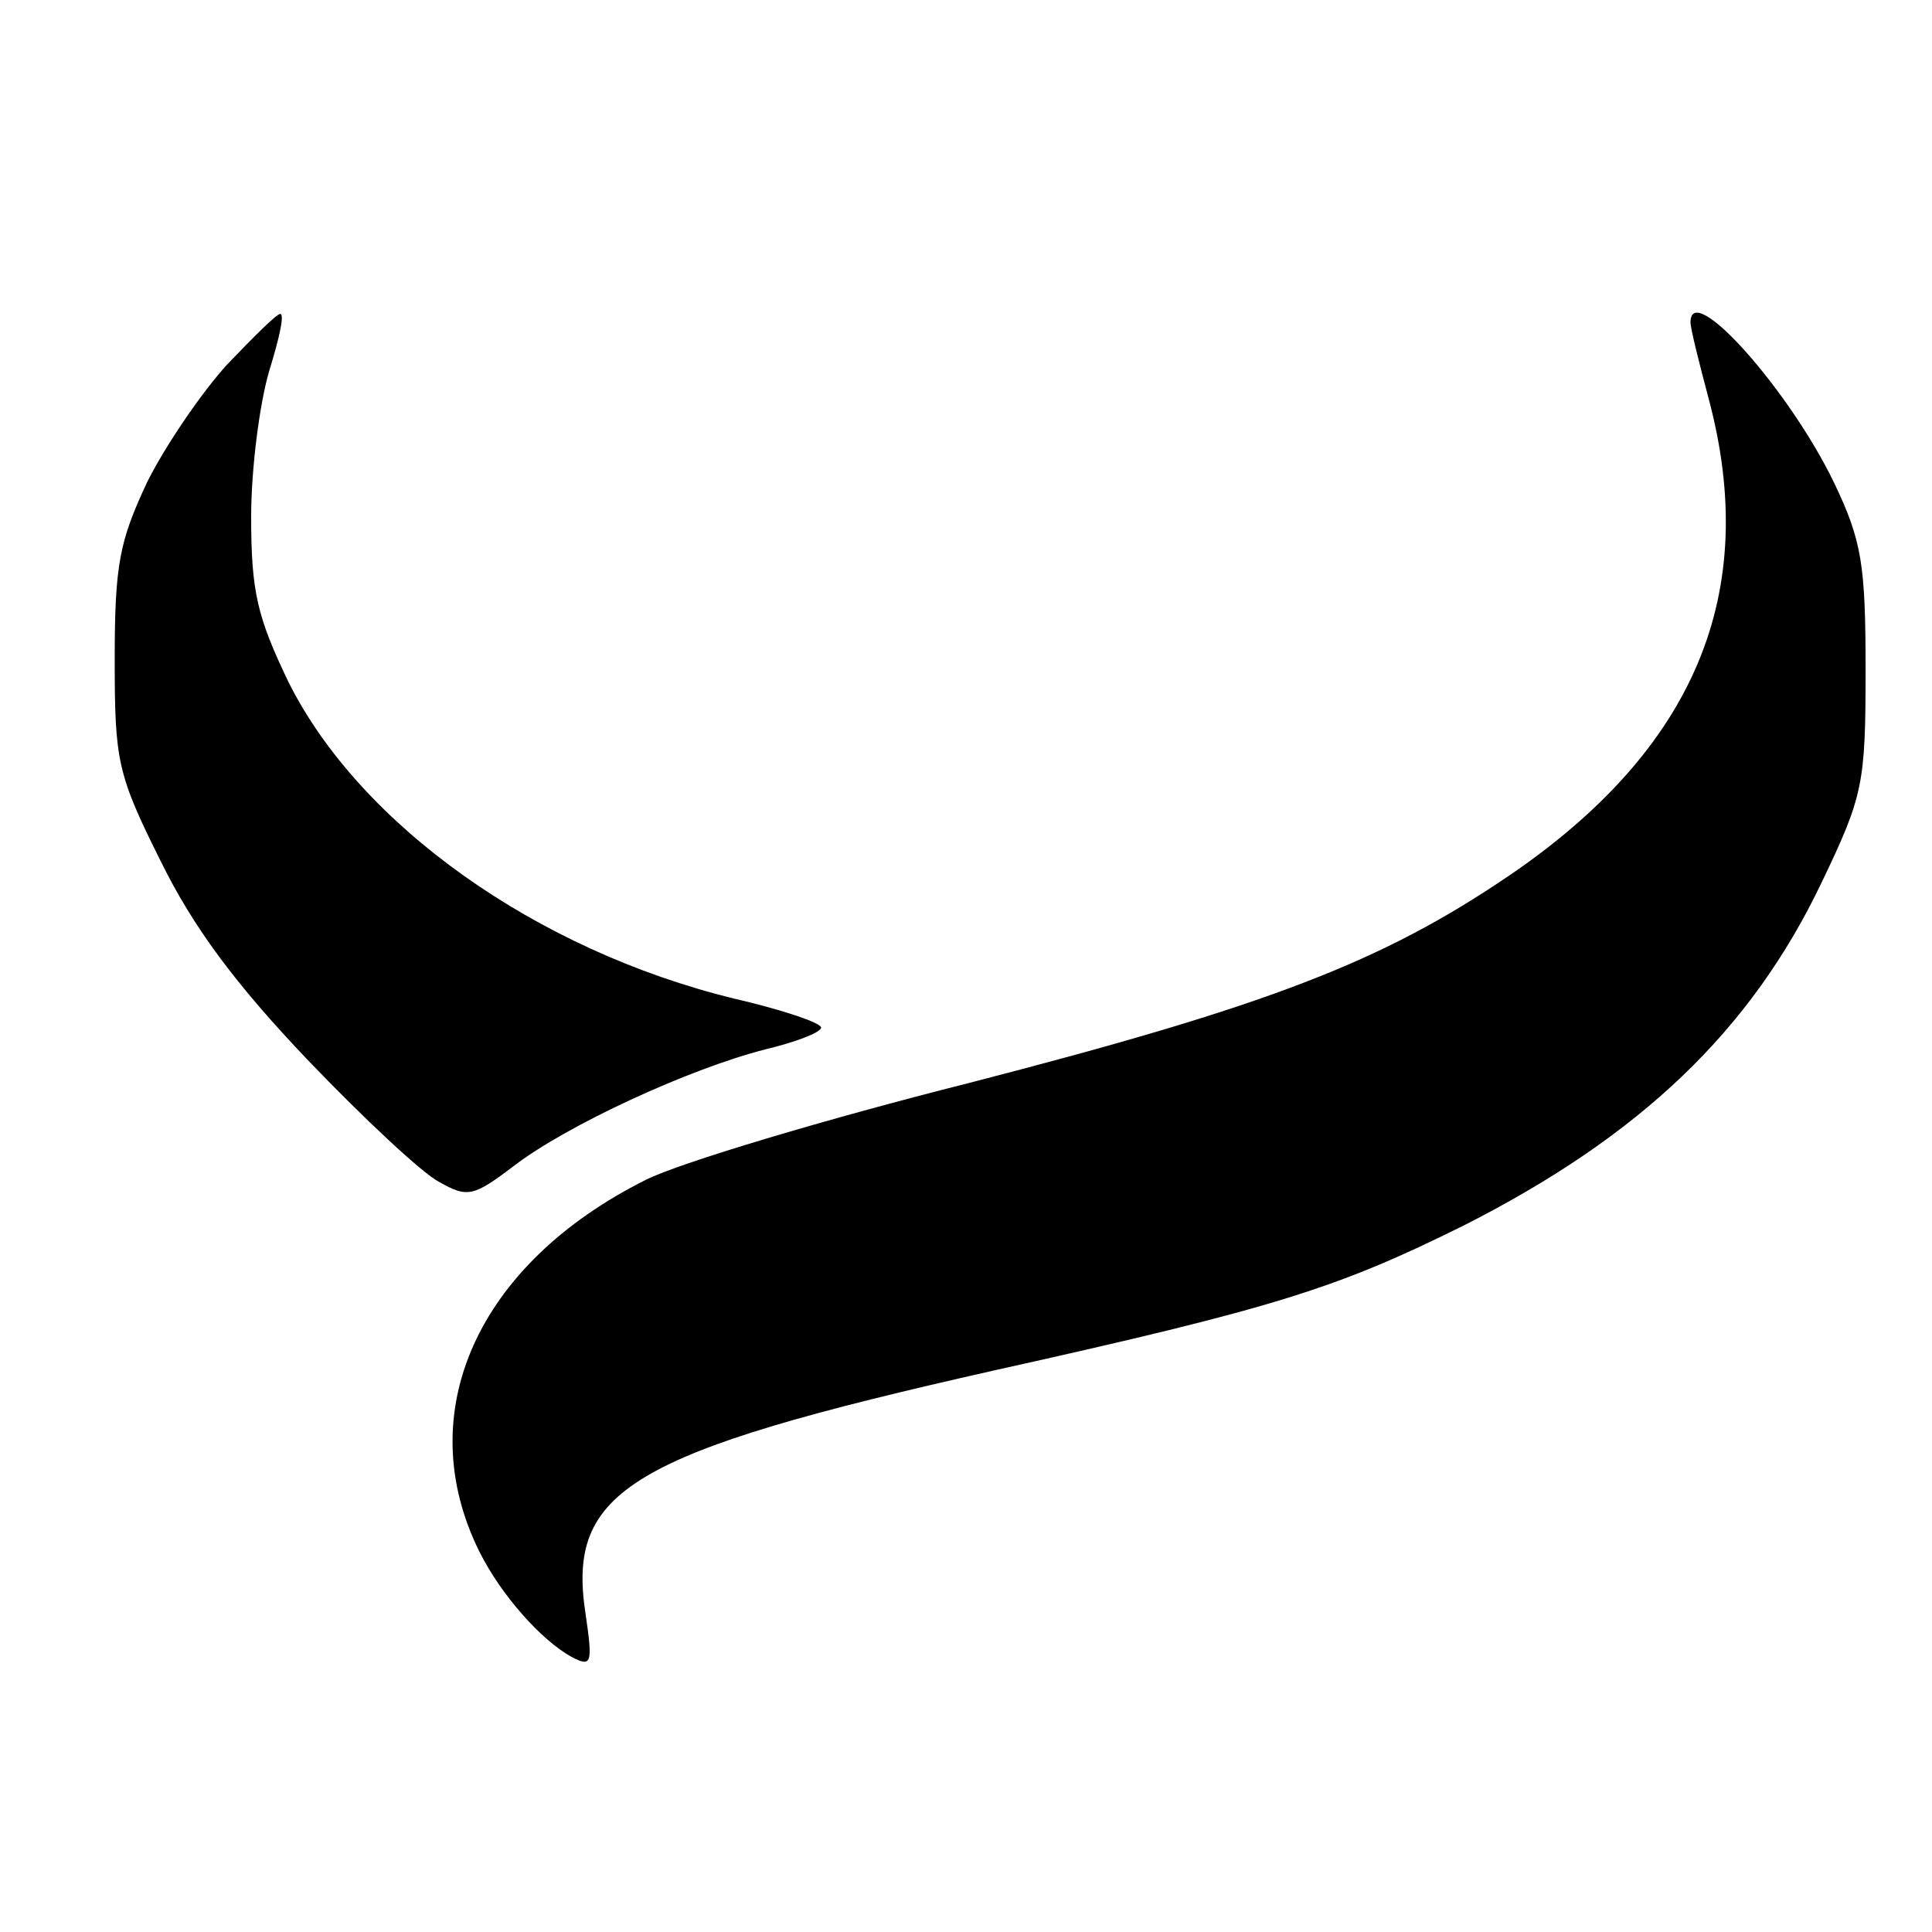
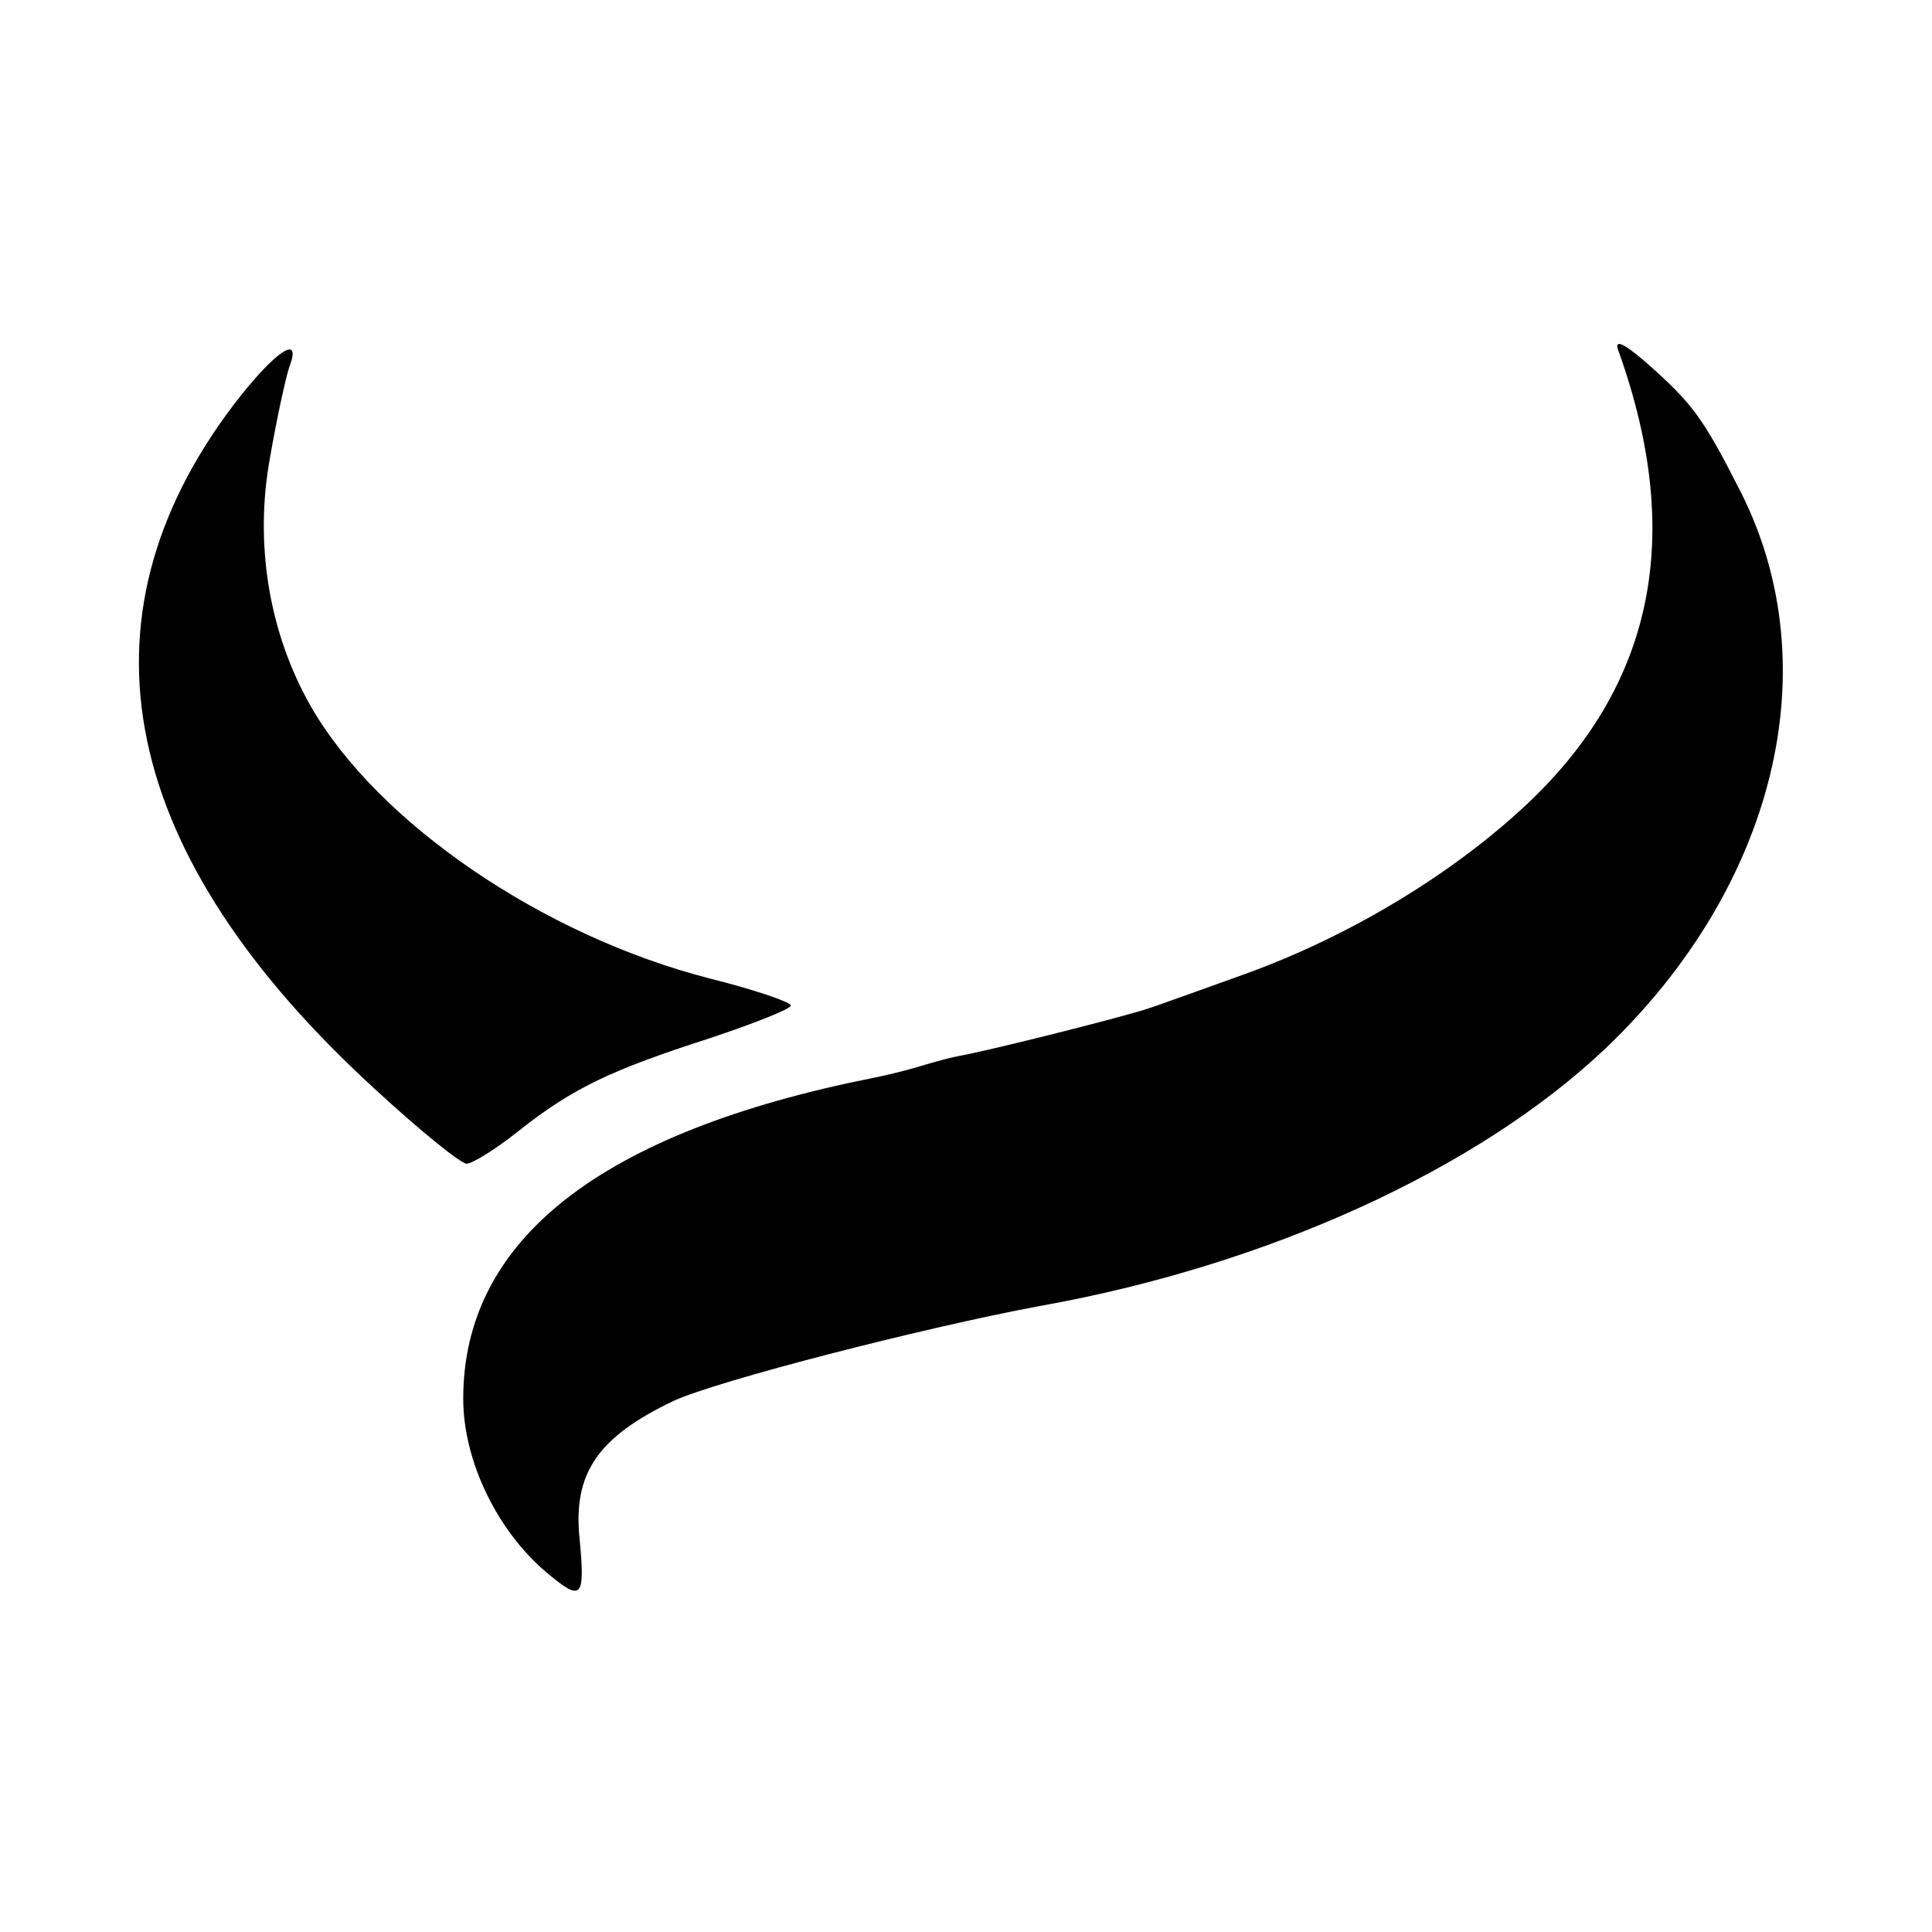
- <svg xmlns="http://www.w3.org/2000/svg" version="1.0" width="160pt" height="160pt" viewBox="0 0 160 160" preserveAspectRatio="xMidYMid meet">
-   <g transform="translate(0,160) scale(0.1,-0.1)" fill="#000000" stroke="none">
-     <path d="M188 1298 c-21 -23 -51 -67 -66 -97 -23 -49 -27 -68 -27 -147 0 -84 2 -95 38 -167 27 -55 62 -102 122 -165 46 -48 95 -94 109 -101 23 -13 28 -12 61 13 44 34 146 81 209 97 25 6 46 14 46 18 0 4 -33 15 -72 24 -164 40 -310 144 -369 262 -26 54 -31 75 -31 137 0 40 7 94 15 121 8 26 13 47 9 47 -3 0 -22 -19 -44 -42z" />
-     <path d="M1400 1333 c0 -5 7 -33 15 -63 43 -161 -11 -290 -165 -395 -106 -72 -200 -108 -448 -172 -119 -30 -239 -66 -267 -80 -140 -70 -195 -193 -138 -308 18 -36 51 -73 76 -87 17 -9 18 -6 12 35 -16 103 36 134 338 202 234 52 284 68 389 120 146 74 238 161 297 285 34 71 36 81 36 175 0 87 -3 107 -26 155 -37 77 -119 169 -119 133z" />
+ <svg xmlns="http://www.w3.org/2000/svg" version="1.0" width="171pt" height="171pt" viewBox="0 0 171 171" preserveAspectRatio="xMidYMid meet">
+   <g transform="translate(0,171) scale(0.1,-0.1)" fill="#000000" stroke="none">
+     <path d="M1433 1398 c58 -163 31 -296 -85 -403 -65 -60 -153 -113 -243 -146 -89 -32 -89 -32 -100 -35 -31 -9 -130 -34 -158 -39 -10 -2 -27 -7 -37 -10 -10 -3 -27 -7 -37 -9 -241 -48 -363 -143 -363 -284 0 -55 30 -117 74 -154 31 -26 34 -23 29 30 -6 58 16 90 83 122 39 18 222 65 324 84 202 36 388 121 501 228 150 143 198 337 120 492 -34 67 -43 79 -85 116 -21 18 -28 20 -23 8z" />
+     <path d="M207 1352 c-145 -191 -102 -399 126 -607 39 -36 75 -65 80 -65 5 0 26 13 46 29 48 38 82 54 169 82 39 13 72 26 72 29 0 3 -32 14 -72 24 -148 38 -294 138 -353 241 -37 65 -50 144 -36 220 6 35 14 71 17 80 12 31 -13 14 -49 -33z" />
  </g>
</svg>
